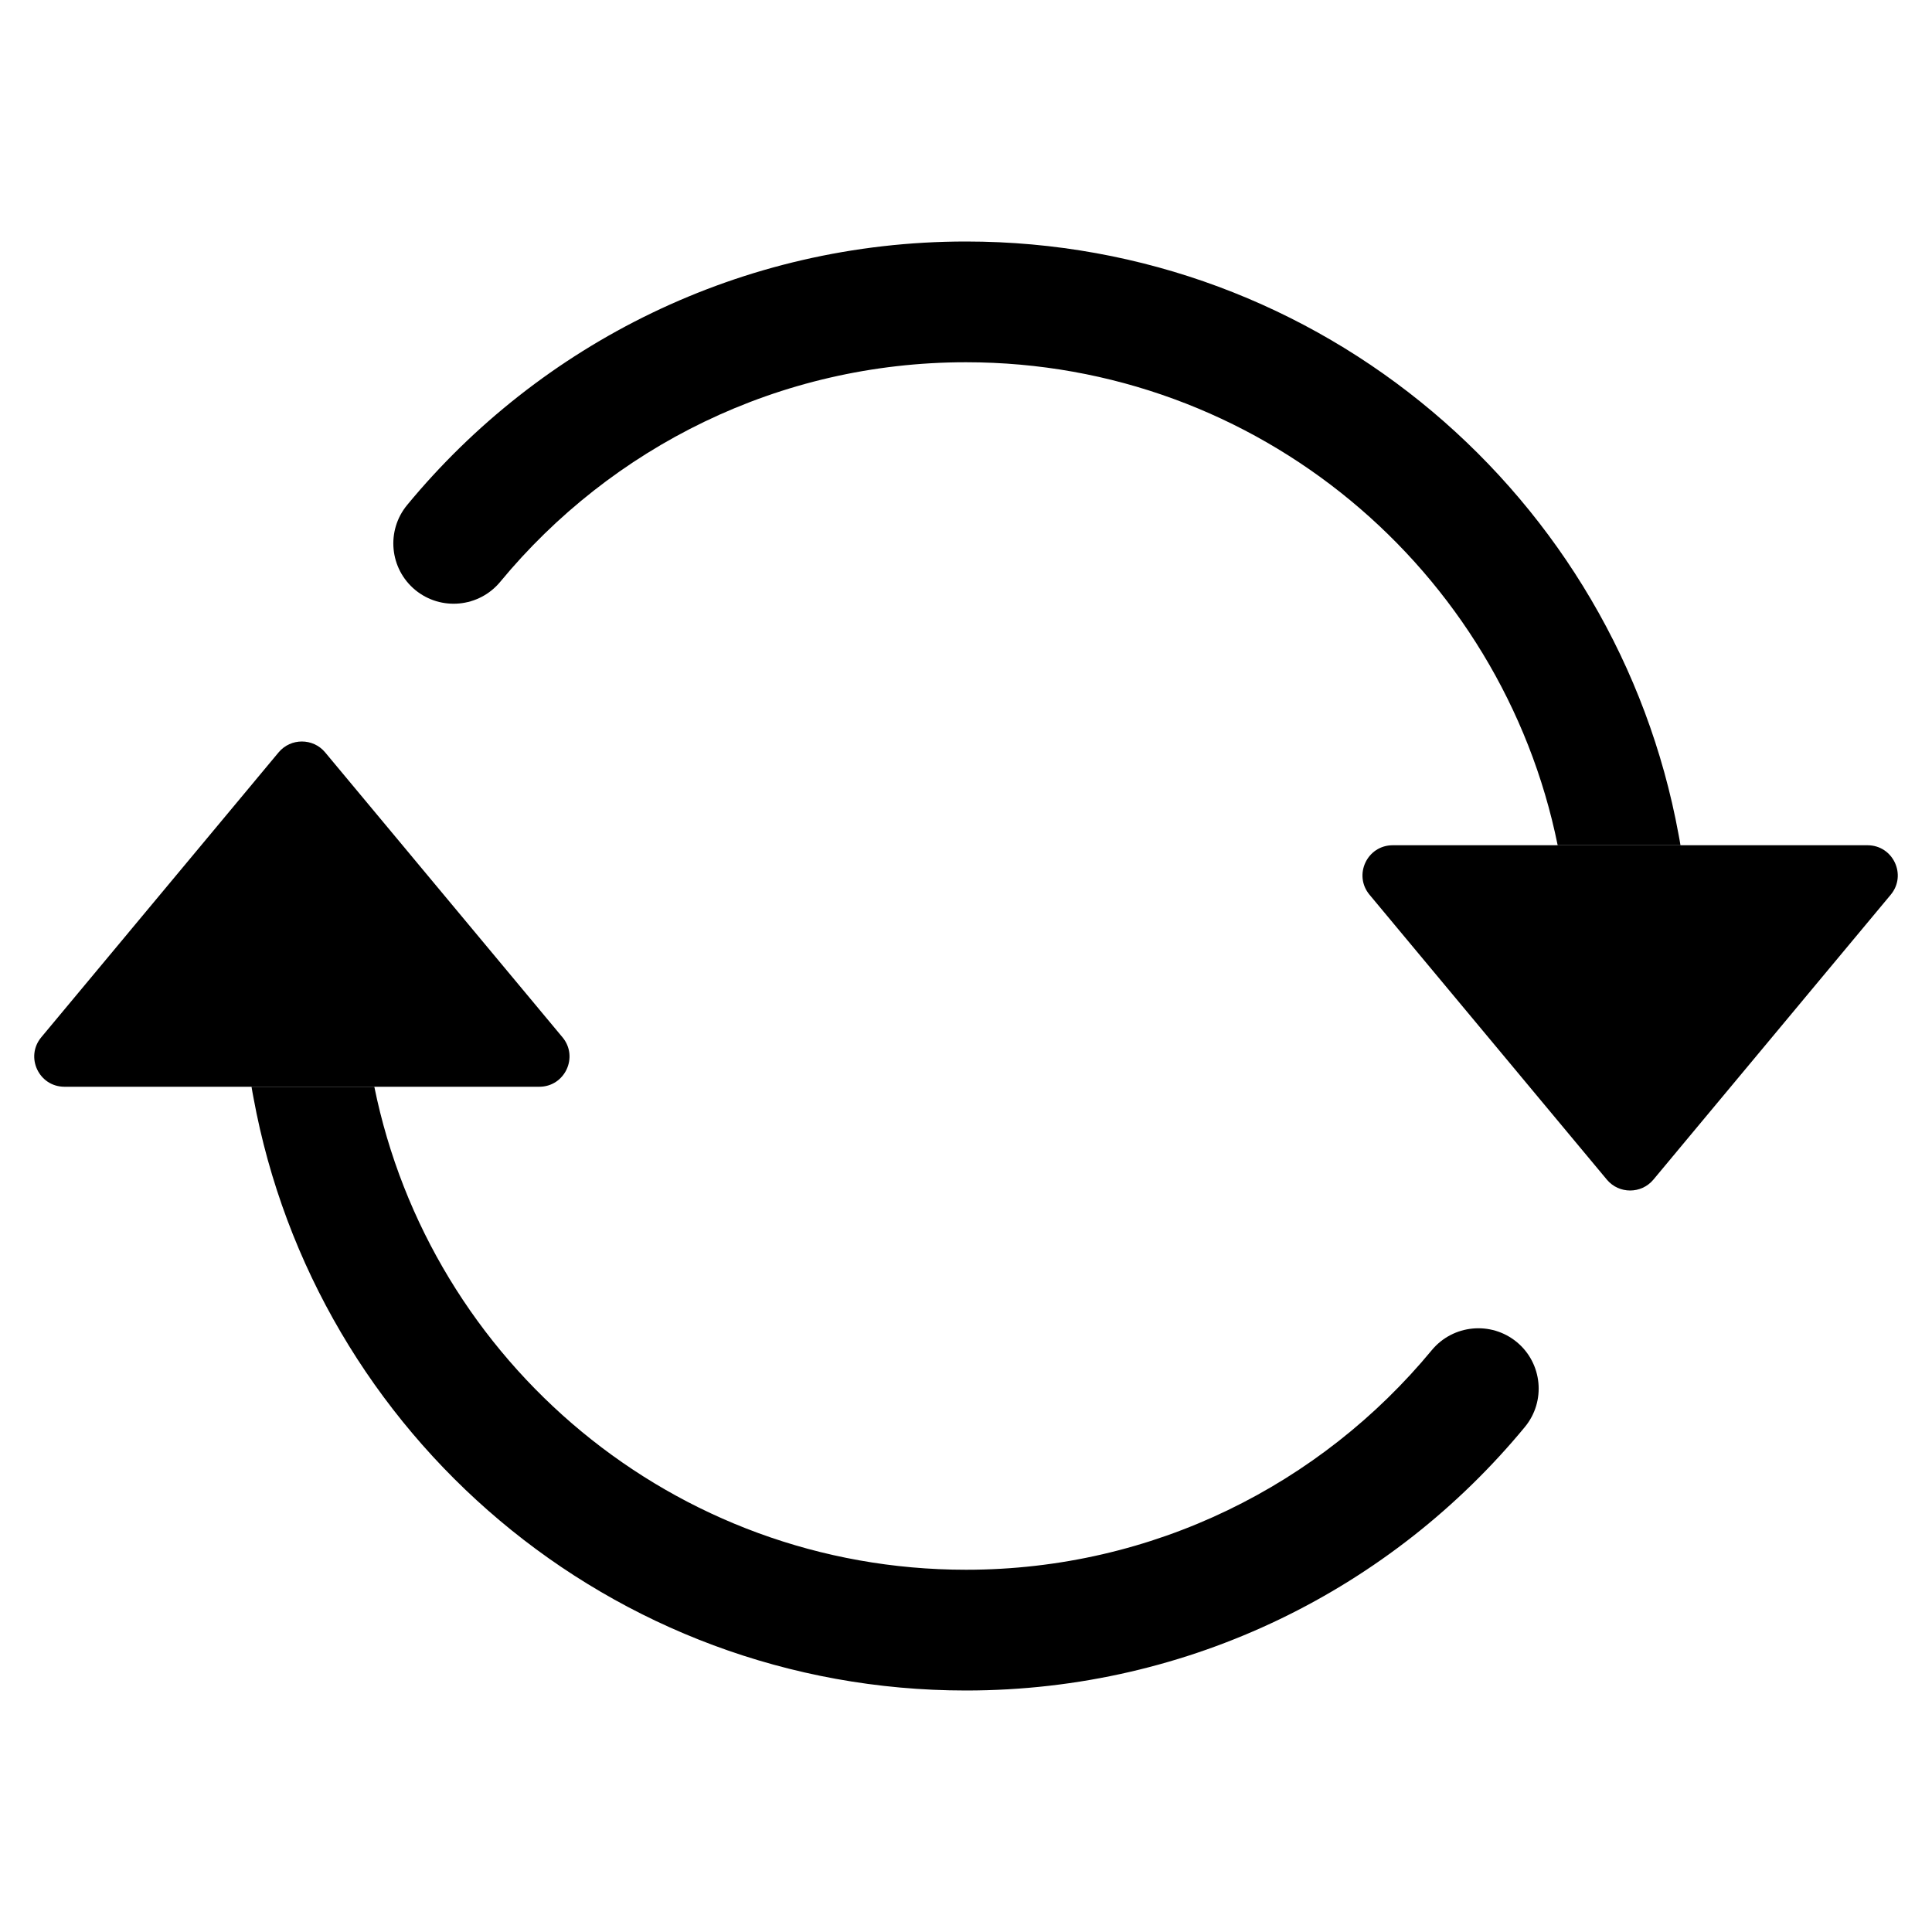
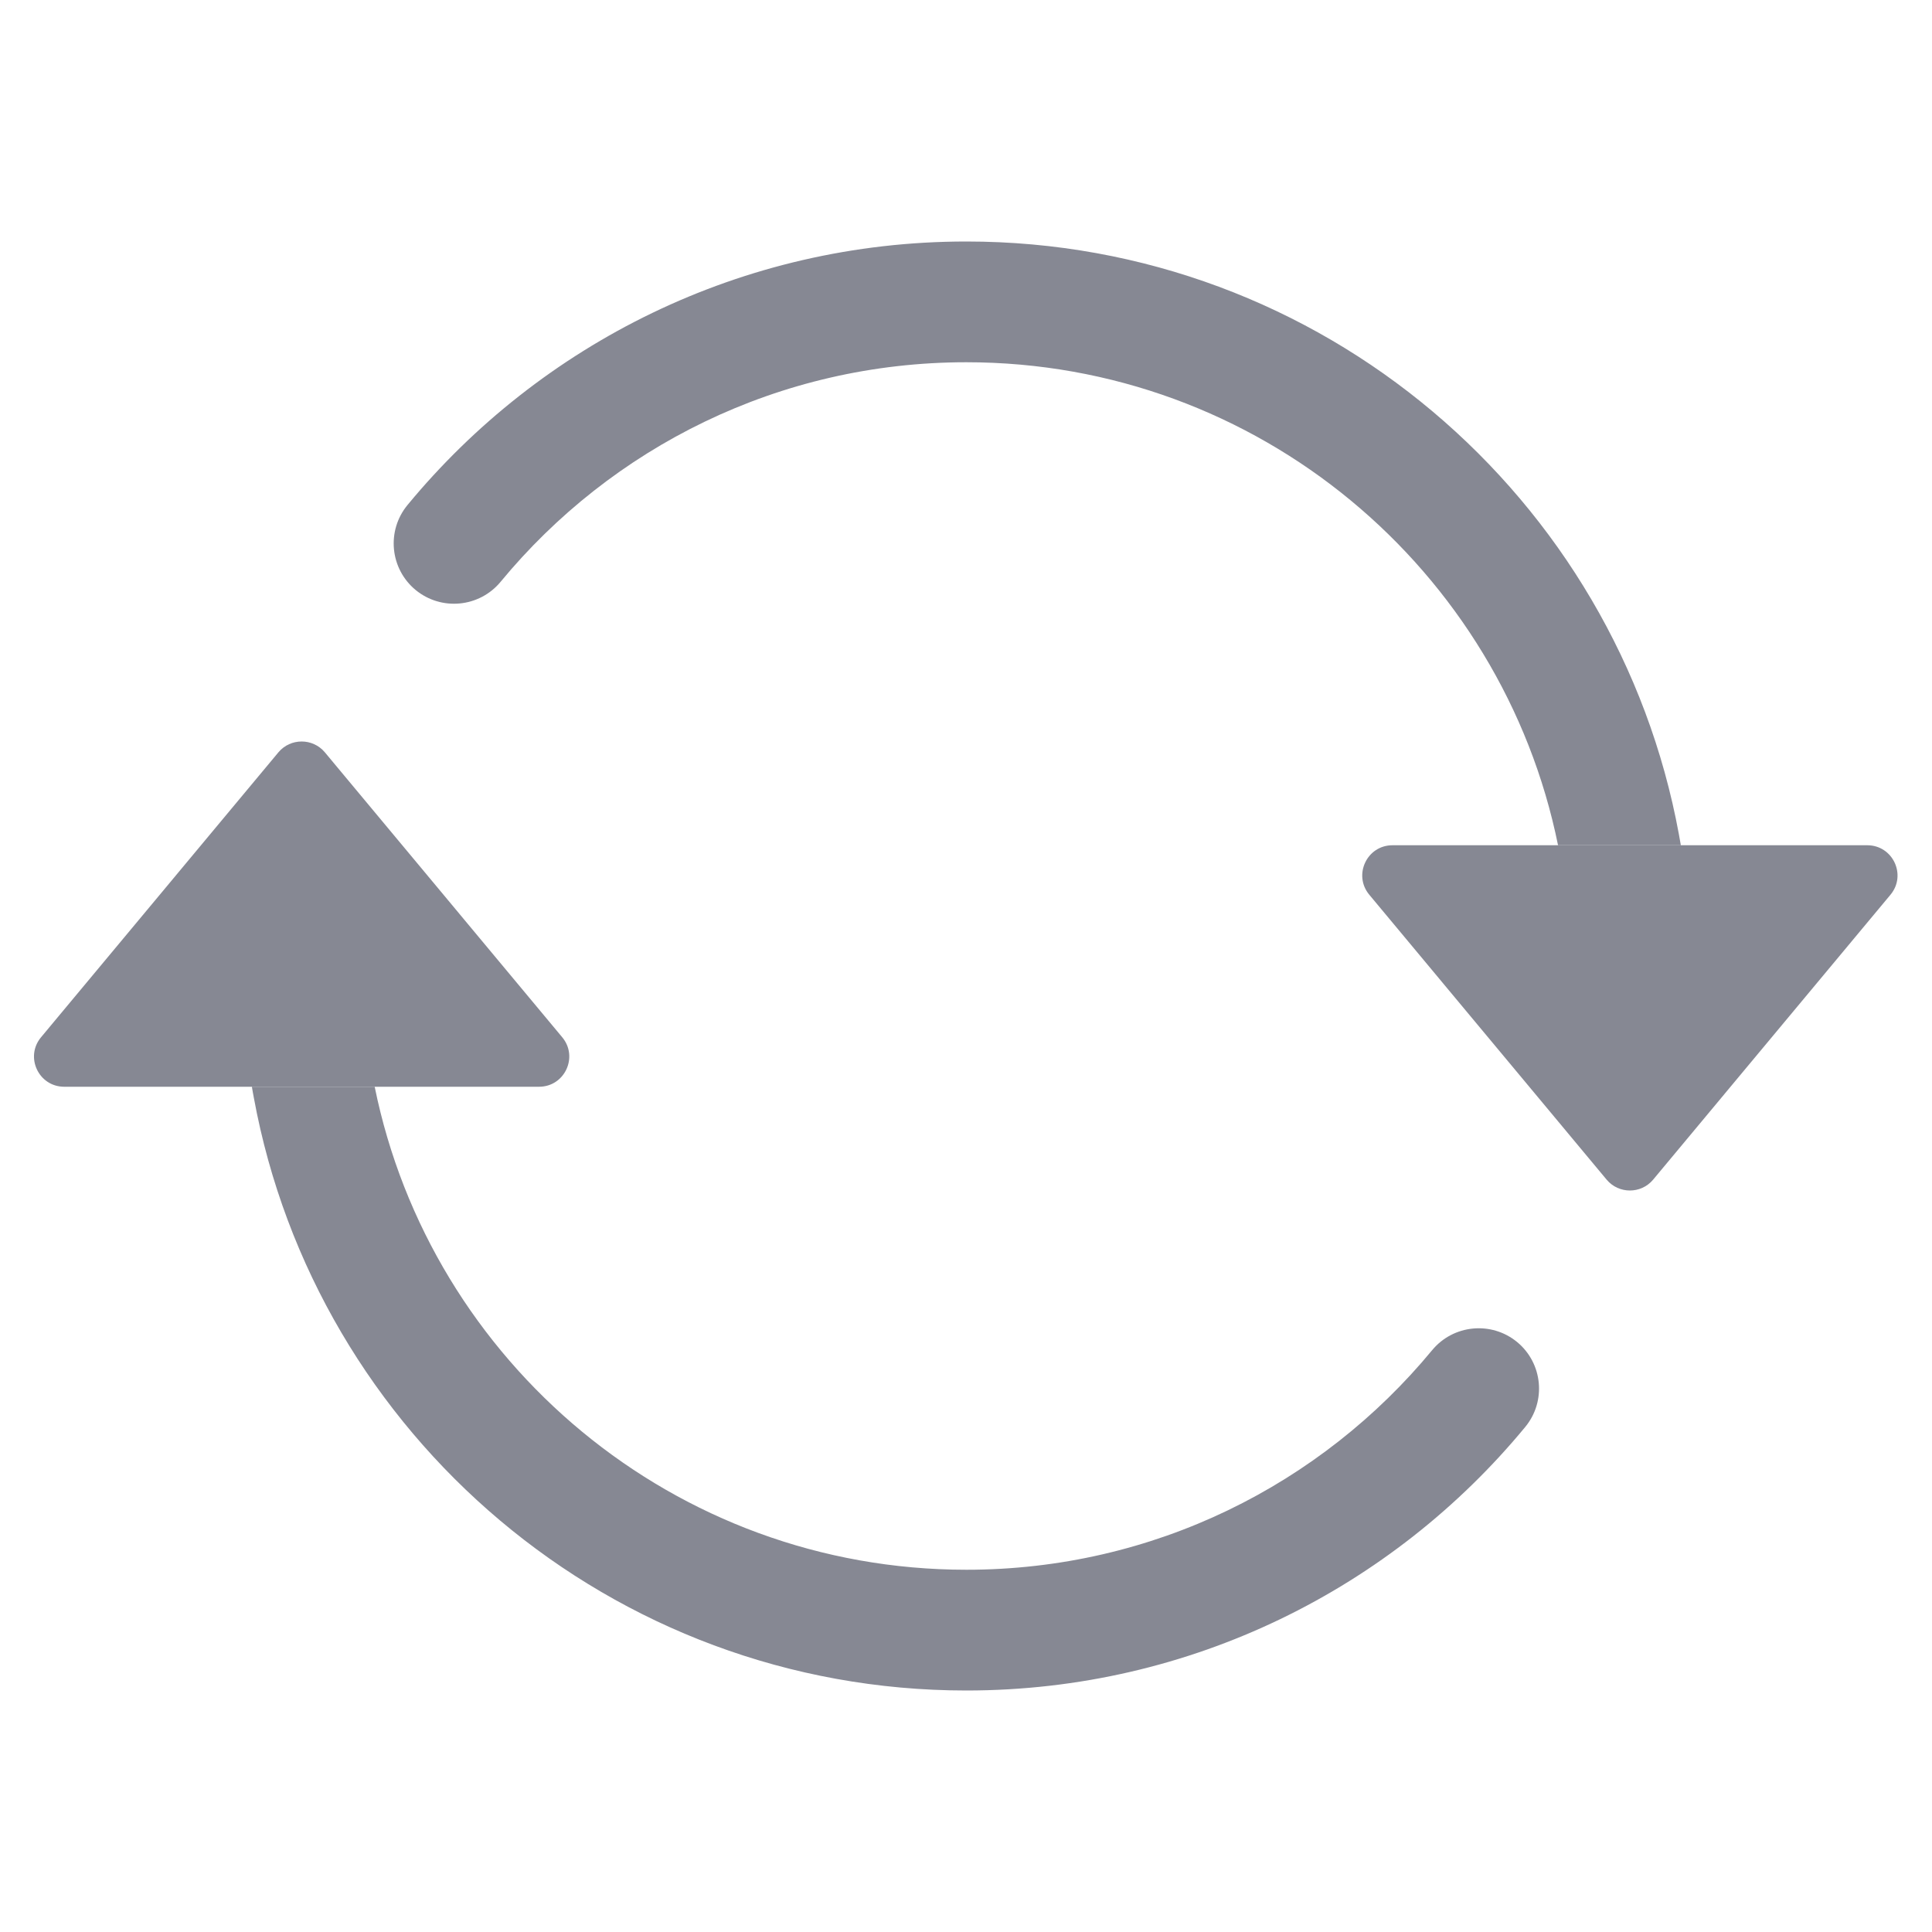
<svg xmlns="http://www.w3.org/2000/svg" width="16" height="16" viewBox="0 0 16 16" fill="none">
-   <path d="M11.534 7H15.466C15.678 7 15.794 7.247 15.658 7.41L13.692 9.77C13.592 9.889 13.408 9.889 13.308 9.77L11.342 7.41C11.206 7.247 11.322 7 11.534 7Z" fill="black" />
-   <path d="M0.534 9H4.466C4.678 9 4.794 8.753 4.658 8.59L2.692 6.23C2.592 6.111 2.408 6.111 2.308 6.23L0.342 8.59C0.206 8.753 0.322 9 0.534 9Z" fill="black" />
-   <path fill-rule="evenodd" clip-rule="evenodd" d="M8 3C6.448 3 5.061 3.707 4.143 4.818C3.967 5.031 3.652 5.061 3.439 4.886C3.226 4.71 3.196 4.395 3.372 4.182C4.471 2.85 6.137 2 8 2C10.942 2 13.388 4.117 13.901 6.91C13.907 6.94 13.912 6.97 13.917 7H12.9C12.437 4.718 10.419 3 8 3ZM3.1 9C3.563 11.282 5.581 13 8 13C9.552 13 10.939 12.293 11.857 11.182C12.033 10.969 12.348 10.939 12.561 11.114C12.774 11.29 12.804 11.605 12.628 11.818C11.529 13.15 9.863 14 8 14C5.058 14 2.612 11.883 2.099 9.09C2.093 9.06 2.088 9.03 2.083 9H3.1Z" fill="black" />
+   <path d="M11.532 7H15.464C15.676 7 15.792 7.247 15.656 7.41L13.69 9.77C13.59 9.889 13.406 9.889 13.306 9.77L11.34 7.41C11.204 7.247 11.32 7 11.532 7Z" fill="#868893" />
+   <path d="M0.532 9H4.464C4.676 9 4.792 8.753 4.656 8.59L2.69 6.23C2.59 6.111 2.406 6.111 2.306 6.23L0.34 8.59C0.204 8.753 0.32 9 0.532 9Z" fill="#868893" />
+   <path fill-rule="evenodd" clip-rule="evenodd" d="M8.003 3C6.45 3 5.063 3.707 4.146 4.818C3.97 5.031 3.655 5.061 3.442 4.886C3.229 4.71 3.199 4.395 3.375 4.182C4.474 2.85 6.14 2 8.003 2C10.945 2 13.391 4.117 13.904 6.91C13.909 6.94 13.915 6.97 13.92 7H12.903C12.44 4.718 10.421 3 8.003 3ZM3.103 9C3.566 11.282 5.584 13 8.003 13C9.555 13 10.942 12.293 11.86 11.182C12.036 10.969 12.351 10.939 12.564 11.114C12.777 11.29 12.807 11.605 12.631 11.818C11.532 13.15 9.866 14 8.003 14C5.061 14 2.615 11.883 2.102 9.09C2.096 9.06 2.091 9.03 2.086 9H3.103Z" fill="#868893" />
</svg>
